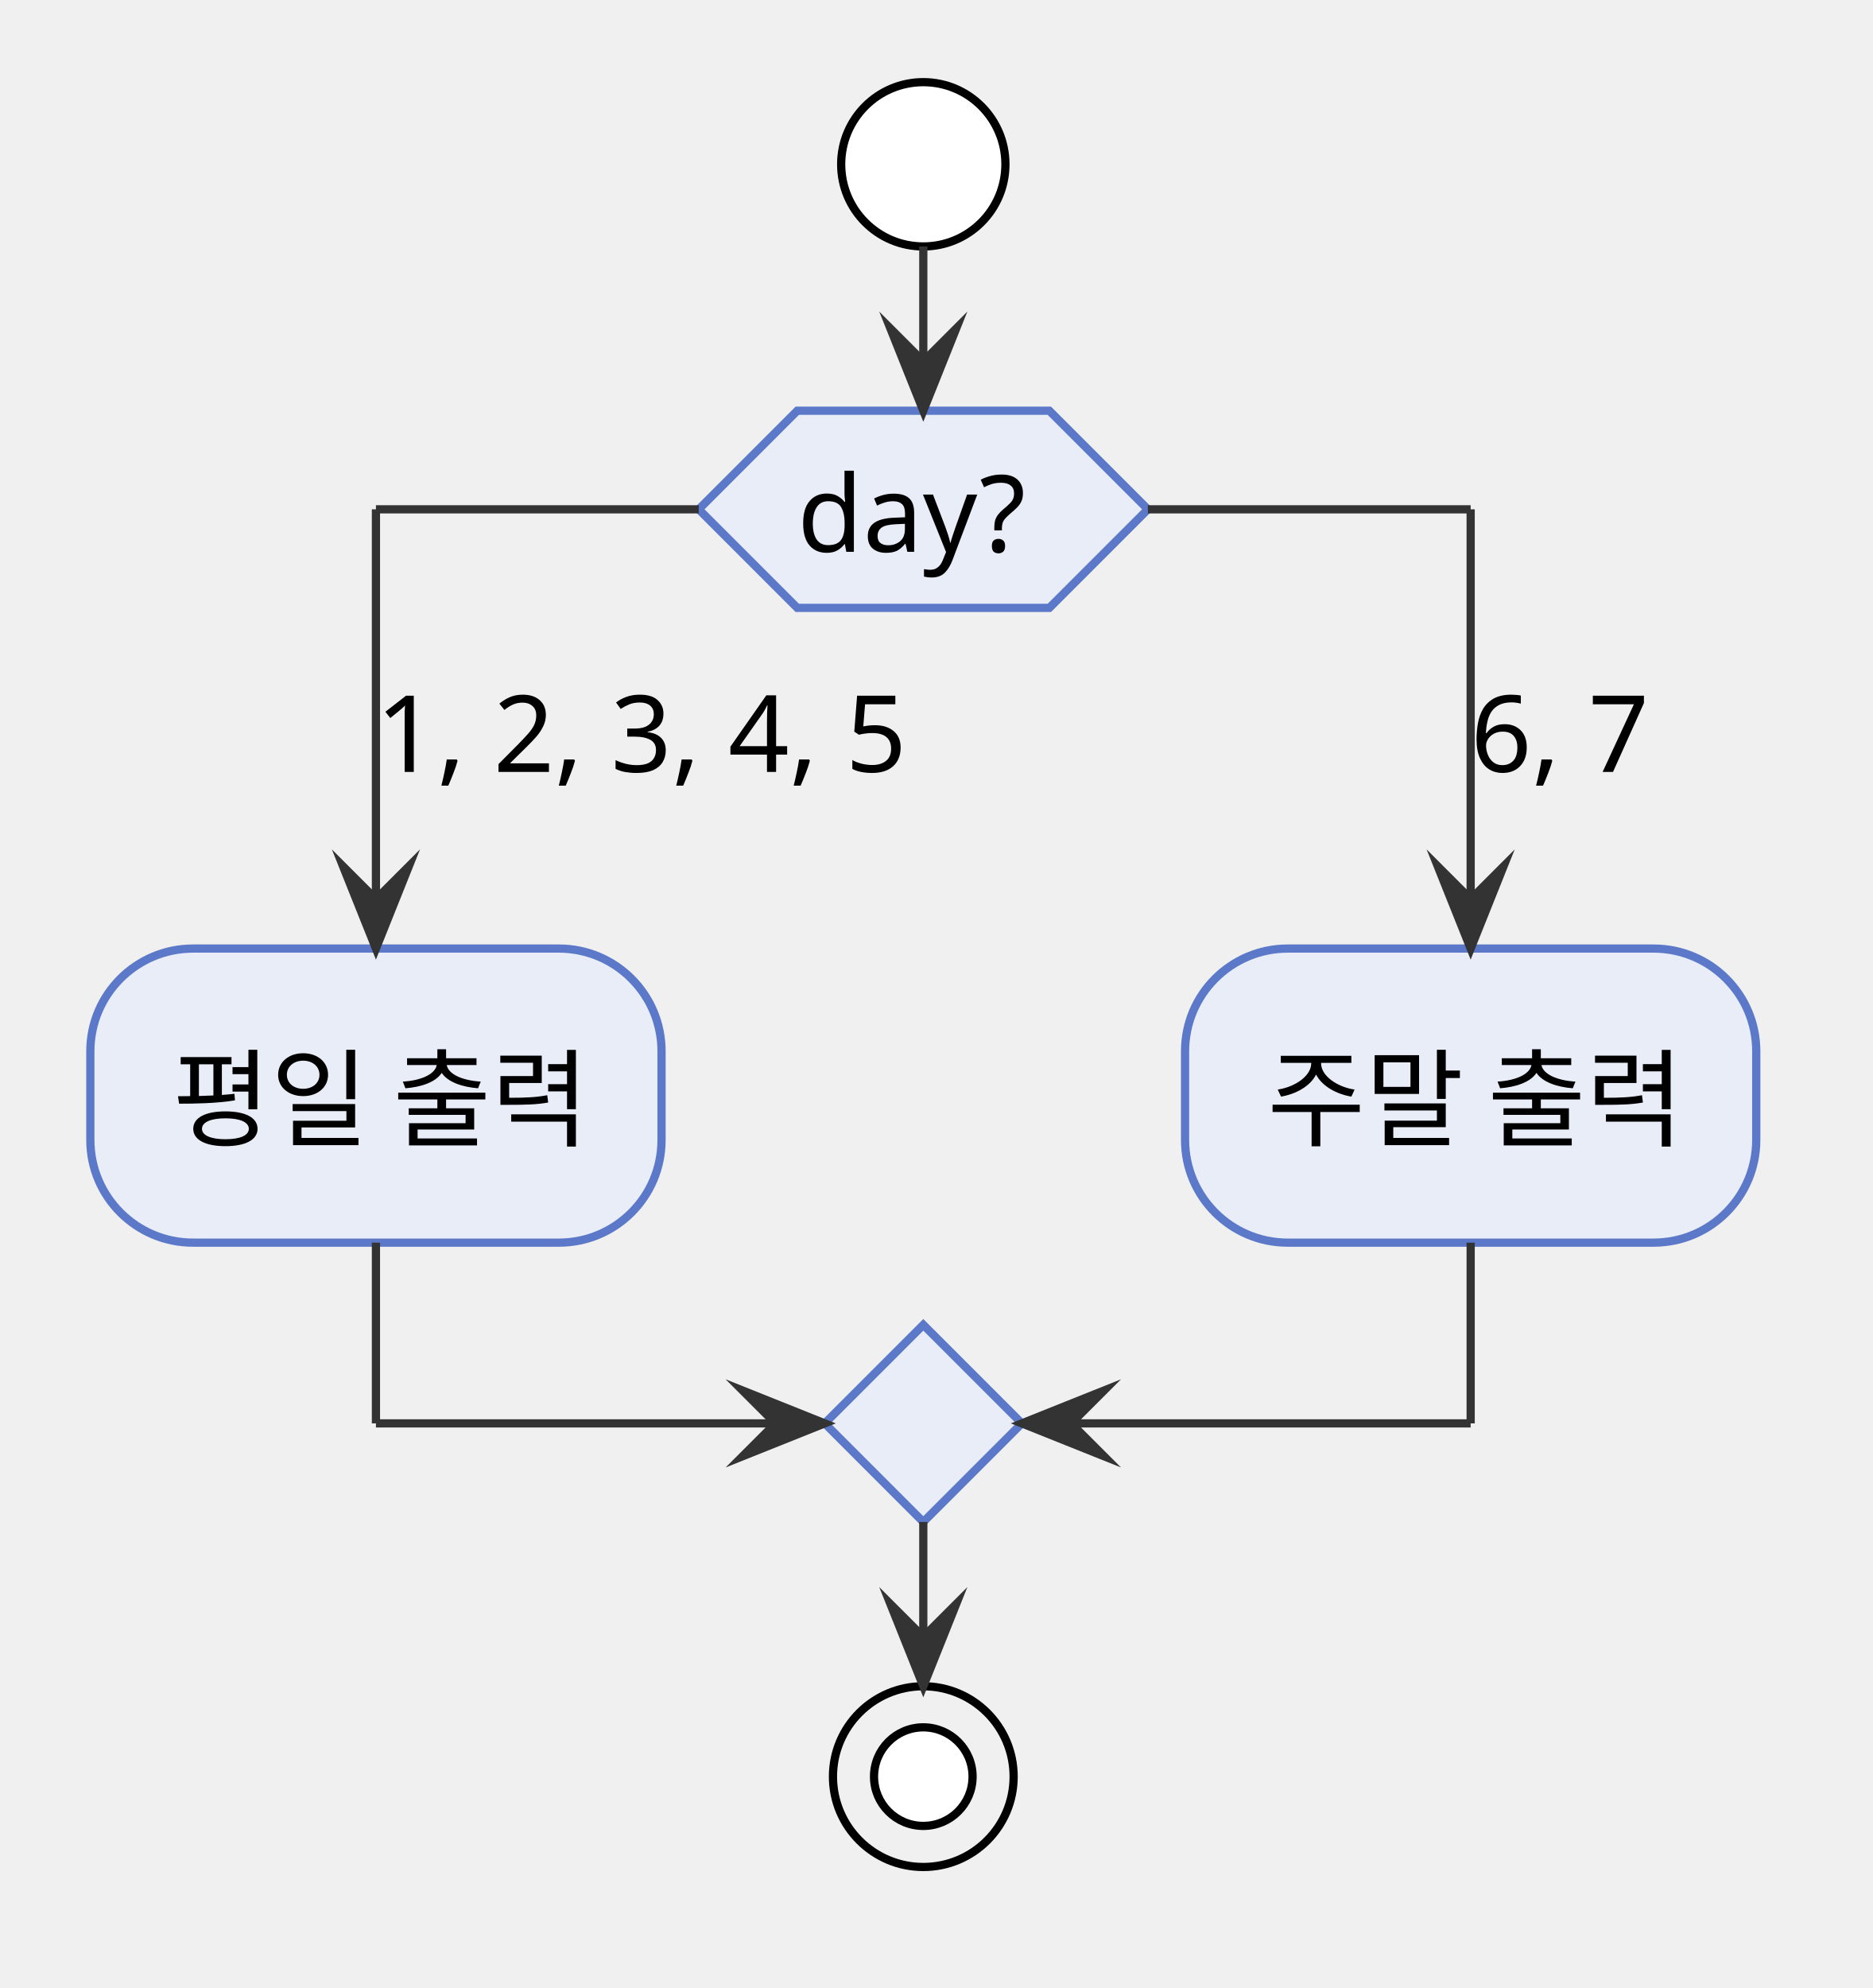
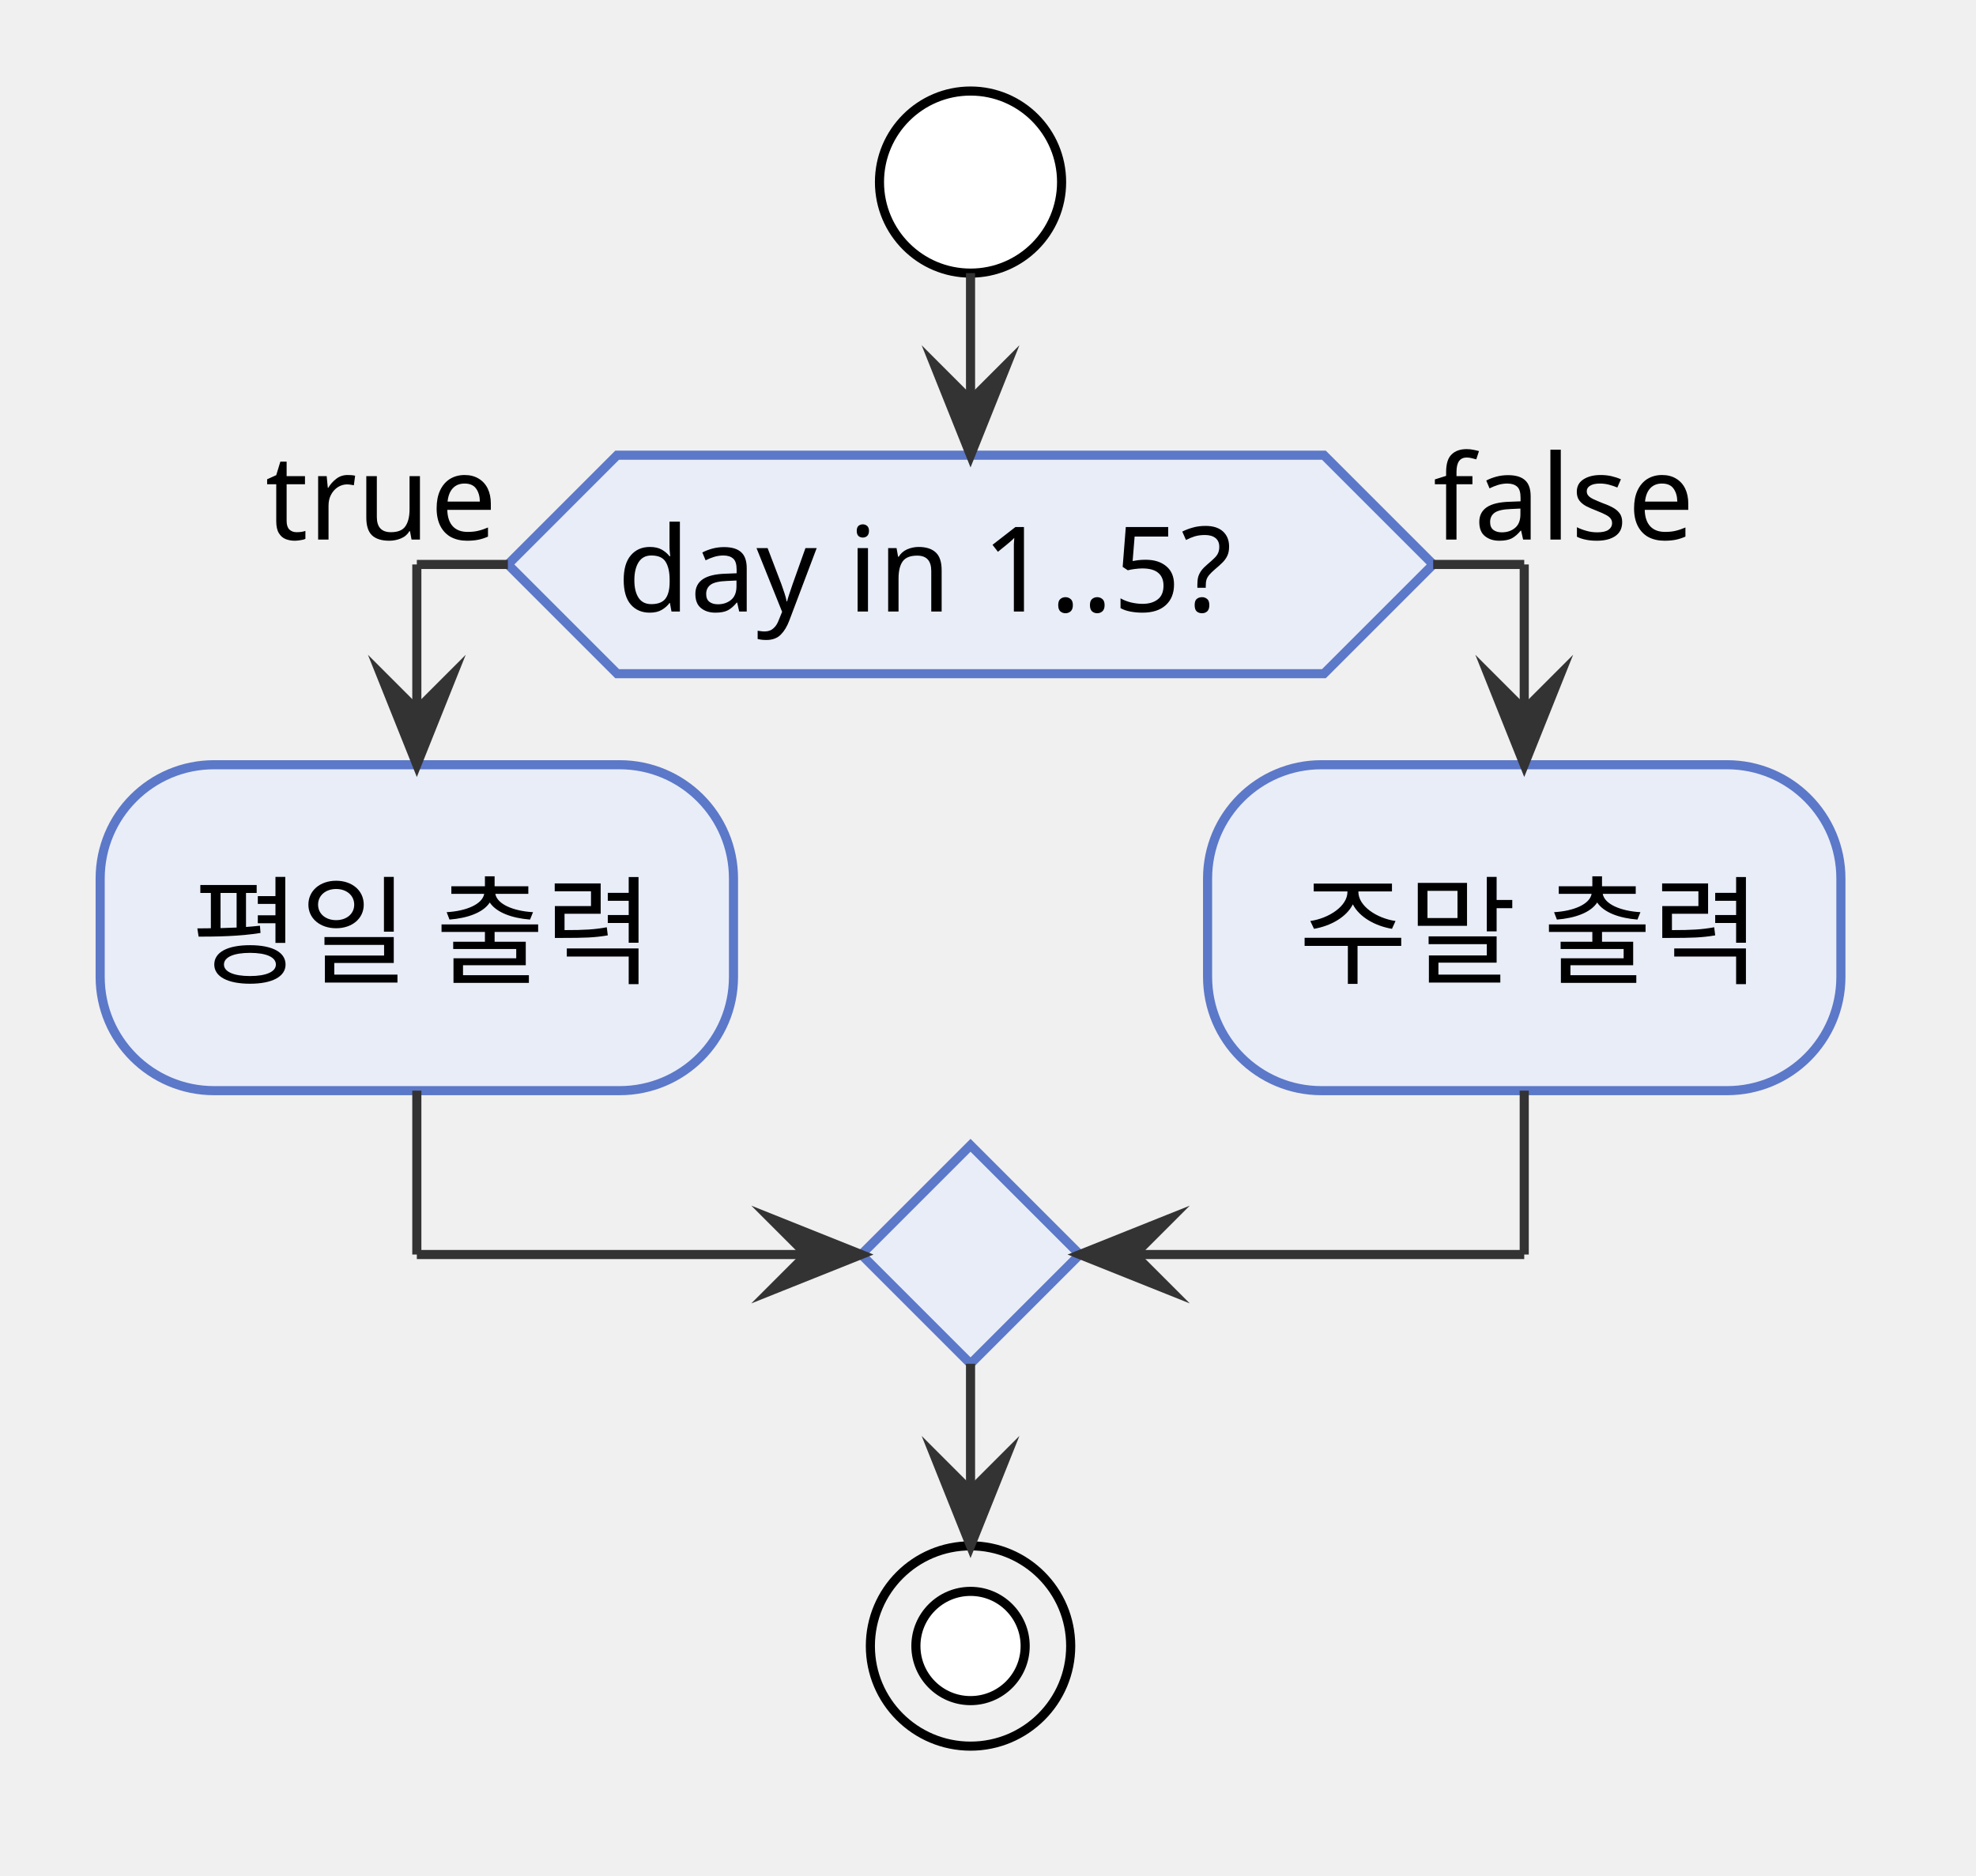
- <svg xmlns="http://www.w3.org/2000/svg" contentStyleType="text/css" data-diagram-type="ACTIVITY" height="242px" preserveAspectRatio="none" style="width:228px;height:242px;background:#FFFFFF;" version="1.1" viewBox="0 0 228 242" width="228px" zoomAndPan="magnify">
+ <svg xmlns="http://www.w3.org/2000/svg" contentStyleType="text/css" data-diagram-type="ACTIVITY" height="206px" preserveAspectRatio="none" style="width:217px;height:206px;background:#FFFFFF;" version="1.1" viewBox="0 0 217 206" width="217px" zoomAndPan="magnify">
  <defs />
  <g>
-     <ellipse cx="112.423" cy="20" fill="#FFFFFF" rx="10" ry="10" style="stroke:#000000;stroke-width:1;" />
-     <polygon fill="#E8EDF8" points="97.078,50,127.768,50,139.768,62,127.768,74,97.078,74,85.078,62,97.078,50" style="stroke:#5C78C8;stroke-width:1;stroke-linejoin:miter;stroke-miterlimit:10;" />
-     <text fill="#000000" font-family="Verdana" font-size="13" lengthAdjust="spacing" textLength="30.691" x="97.078" y="67.17">day?</text>
-     <rect fill="#E8EDF8" height="35.799" rx="12.5" ry="12.5" style="stroke:#5C78C8;stroke-width:1;" width="69.55" x="11" y="115.469" />
-     <text fill="#000000" font-family="Verdana" font-size="13" lengthAdjust="spacing" textLength="49.55" x="21" y="138.539">평일 출력</text>
-     <rect fill="#E8EDF8" height="35.799" rx="12.5" ry="12.5" style="stroke:#5C78C8;stroke-width:1;" width="69.55" x="144.296" y="115.469" />
-     <text fill="#000000" font-family="Verdana" font-size="13" lengthAdjust="spacing" textLength="49.55" x="154.296" y="138.539">주말 출력</text>
-     <polygon fill="#E8EDF8" points="112.423,161.269,112.423,161.269,124.423,173.269,112.423,185.269,112.423,185.269,100.423,173.269,112.423,161.269" style="stroke:#5C78C8;stroke-width:1;stroke-linejoin:miter;stroke-miterlimit:10;" />
-     <ellipse cx="112.423" cy="216.269" fill="none" rx="11" ry="11" style="stroke:#000000;stroke-width:1;" />
-     <ellipse cx="112.423" cy="216.269" fill="#FFFFFF" rx="6" ry="6" style="stroke:#000000;stroke-width:1;" />
-     <line style="stroke:#333333;stroke-width:1;" x1="85.078" x2="45.775" y1="62" y2="62" />
-     <line style="stroke:#333333;stroke-width:1;" x1="45.775" x2="45.775" y1="62" y2="115.469" />
-     <polygon fill="#333333" points="41.775,105.469,45.775,115.469,49.775,105.469,45.775,109.469" style="stroke:#333333;stroke-width:1;stroke-linejoin:miter;stroke-miterlimit:10;" />
-     <text fill="#000000" font-family="Verdana" font-size="13" lengthAdjust="spacing" textLength="78.52" x="45.775" y="93.969">1, 2, 3, 4, 5</text>
-     <line style="stroke:#333333;stroke-width:1;" x1="139.768" x2="179.071" y1="62" y2="62" />
-     <line style="stroke:#333333;stroke-width:1;" x1="179.071" x2="179.071" y1="62" y2="115.469" />
-     <polygon fill="#333333" points="175.071,105.469,179.071,115.469,183.071,105.469,179.071,109.469" style="stroke:#333333;stroke-width:1;stroke-linejoin:miter;stroke-miterlimit:10;" />
-     <text fill="#000000" font-family="Verdana" font-size="13" lengthAdjust="spacing" textLength="25.829" x="179.071" y="93.969">6, 7</text>
-     <line style="stroke:#333333;stroke-width:1;" x1="45.775" x2="45.775" y1="151.269" y2="173.269" />
-     <line style="stroke:#333333;stroke-width:1;" x1="45.775" x2="100.423" y1="173.269" y2="173.269" />
-     <polygon fill="#333333" points="90.423,169.269,100.423,173.269,90.423,177.269,94.423,173.269" style="stroke:#333333;stroke-width:1;stroke-linejoin:miter;stroke-miterlimit:10;" />
-     <line style="stroke:#333333;stroke-width:1;" x1="179.071" x2="179.071" y1="151.269" y2="173.269" />
-     <line style="stroke:#333333;stroke-width:1;" x1="179.071" x2="124.423" y1="173.269" y2="173.269" />
-     <polygon fill="#333333" points="134.423,169.269,124.423,173.269,134.423,177.269,130.423,173.269" style="stroke:#333333;stroke-width:1;stroke-linejoin:miter;stroke-miterlimit:10;" />
-     <line style="stroke:#333333;stroke-width:1;" x1="112.423" x2="112.423" y1="30" y2="50" />
-     <polygon fill="#333333" points="108.423,40,112.423,50,116.423,40,112.423,44" style="stroke:#333333;stroke-width:1;stroke-linejoin:miter;stroke-miterlimit:10;" />
-     <line style="stroke:#333333;stroke-width:1;" x1="112.423" x2="112.423" y1="185.269" y2="205.269" />
-     <polygon fill="#333333" points="108.423,195.269,112.423,205.269,116.423,195.269,112.423,199.269" style="stroke:#333333;stroke-width:1;stroke-linejoin:miter;stroke-miterlimit:10;" />
+     <ellipse cx="106.582" cy="20" fill="#FFFFFF" rx="10" ry="10" style="stroke:#000000;stroke-width:1;" />
+     <polygon fill="#E8EDF8" points="67.775,50,145.388,50,157.388,62,145.388,74,67.775,74,55.775,62,67.775,50" style="stroke:#5C78C8;stroke-width:1;stroke-linejoin:miter;stroke-miterlimit:10;" />
+     <text fill="#000000" font-family="Verdana" font-size="13" lengthAdjust="spacing" textLength="77.613" x="67.775" y="67.17">day in 1..5?</text>
+     <text fill="#000000" font-family="Verdana" font-size="13" lengthAdjust="spacing" textLength="26.641" x="29.134" y="59.27">true</text>
+     <text fill="#000000" font-family="Verdana" font-size="13" lengthAdjust="spacing" textLength="30.462" x="157.388" y="59.27">false</text>
+     <rect fill="#E8EDF8" height="35.799" rx="12.5" ry="12.5" style="stroke:#5C78C8;stroke-width:1;" width="69.55" x="11" y="84" />
+     <text fill="#000000" font-family="Verdana" font-size="13" lengthAdjust="spacing" textLength="49.55" x="21" y="107.07">평일 출력</text>
+     <rect fill="#E8EDF8" height="35.799" rx="12.5" ry="12.5" style="stroke:#5C78C8;stroke-width:1;" width="69.55" x="132.613" y="84" />
+     <text fill="#000000" font-family="Verdana" font-size="13" lengthAdjust="spacing" textLength="49.55" x="142.613" y="107.07">주말 출력</text>
+     <polygon fill="#E8EDF8" points="106.582,125.799,118.582,137.799,106.582,149.799,94.582,137.799,106.582,125.799" style="stroke:#5C78C8;stroke-width:1;stroke-linejoin:miter;stroke-miterlimit:10;" />
+     <ellipse cx="106.582" cy="180.799" fill="none" rx="11" ry="11" style="stroke:#000000;stroke-width:1;" />
+     <ellipse cx="106.582" cy="180.799" fill="#FFFFFF" rx="6" ry="6" style="stroke:#000000;stroke-width:1;" />
+     <line style="stroke:#333333;stroke-width:1;" x1="55.775" x2="45.775" y1="62" y2="62" />
+     <line style="stroke:#333333;stroke-width:1;" x1="45.775" x2="45.775" y1="62" y2="84" />
+     <polygon fill="#333333" points="41.775,74,45.775,84,49.775,74,45.775,78" style="stroke:#333333;stroke-width:1;stroke-linejoin:miter;stroke-miterlimit:10;" />
+     <line style="stroke:#333333;stroke-width:1;" x1="157.388" x2="167.388" y1="62" y2="62" />
+     <line style="stroke:#333333;stroke-width:1;" x1="167.388" x2="167.388" y1="62" y2="84" />
+     <polygon fill="#333333" points="163.388,74,167.388,84,171.388,74,167.388,78" style="stroke:#333333;stroke-width:1;stroke-linejoin:miter;stroke-miterlimit:10;" />
+     <line style="stroke:#333333;stroke-width:1;" x1="45.775" x2="45.775" y1="119.799" y2="137.799" />
+     <line style="stroke:#333333;stroke-width:1;" x1="45.775" x2="94.582" y1="137.799" y2="137.799" />
+     <polygon fill="#333333" points="84.582,133.799,94.582,137.799,84.582,141.799,88.582,137.799" style="stroke:#333333;stroke-width:1;stroke-linejoin:miter;stroke-miterlimit:10;" />
+     <line style="stroke:#333333;stroke-width:1;" x1="167.388" x2="167.388" y1="119.799" y2="137.799" />
+     <line style="stroke:#333333;stroke-width:1;" x1="167.388" x2="118.582" y1="137.799" y2="137.799" />
+     <polygon fill="#333333" points="128.582,133.799,118.582,137.799,128.582,141.799,124.582,137.799" style="stroke:#333333;stroke-width:1;stroke-linejoin:miter;stroke-miterlimit:10;" />
+     <line style="stroke:#333333;stroke-width:1;" x1="106.582" x2="106.582" y1="30" y2="50" />
+     <polygon fill="#333333" points="102.582,40,106.582,50,110.582,40,106.582,44" style="stroke:#333333;stroke-width:1;stroke-linejoin:miter;stroke-miterlimit:10;" />
+     <line style="stroke:#333333;stroke-width:1;" x1="106.582" x2="106.582" y1="149.799" y2="169.799" />
+     <polygon fill="#333333" points="102.582,159.799,106.582,169.799,110.582,159.799,106.582,163.799" style="stroke:#333333;stroke-width:1;stroke-linejoin:miter;stroke-miterlimit:10;" />
  </g>
</svg>
